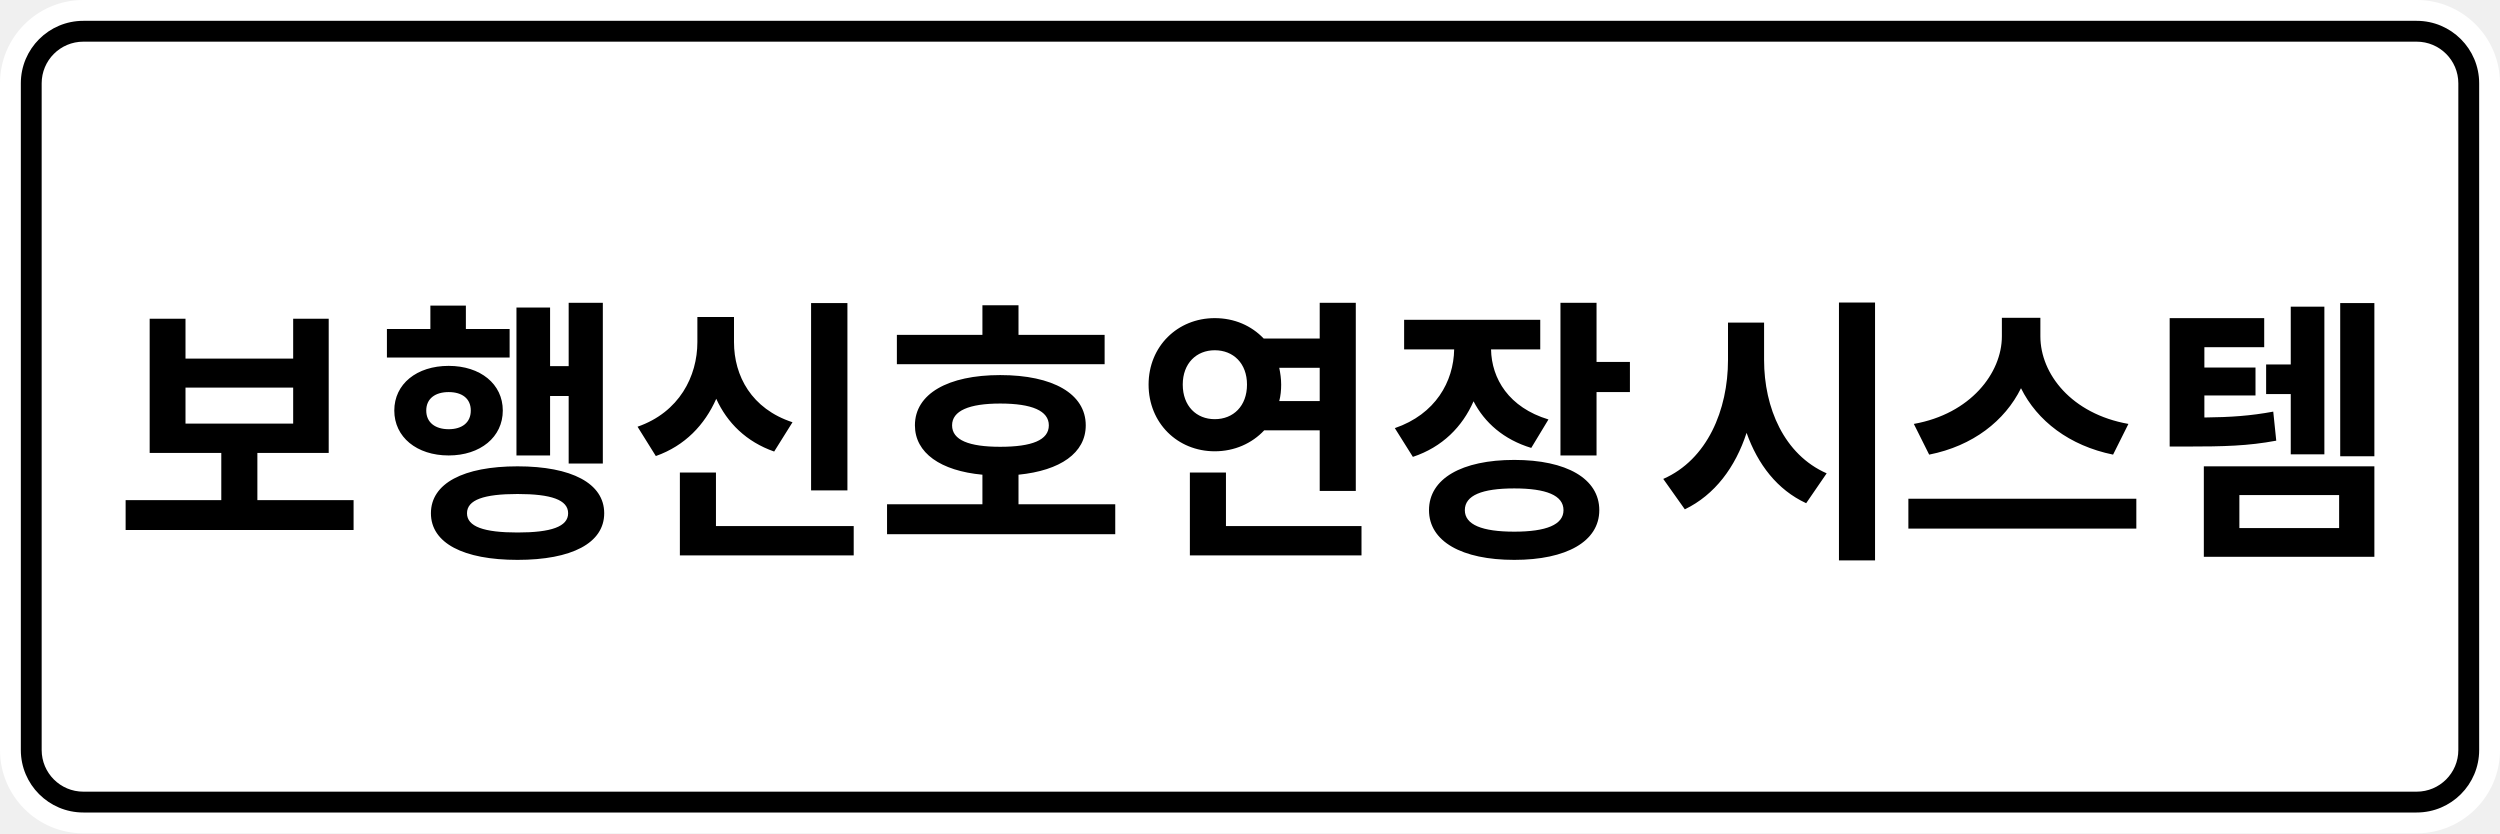
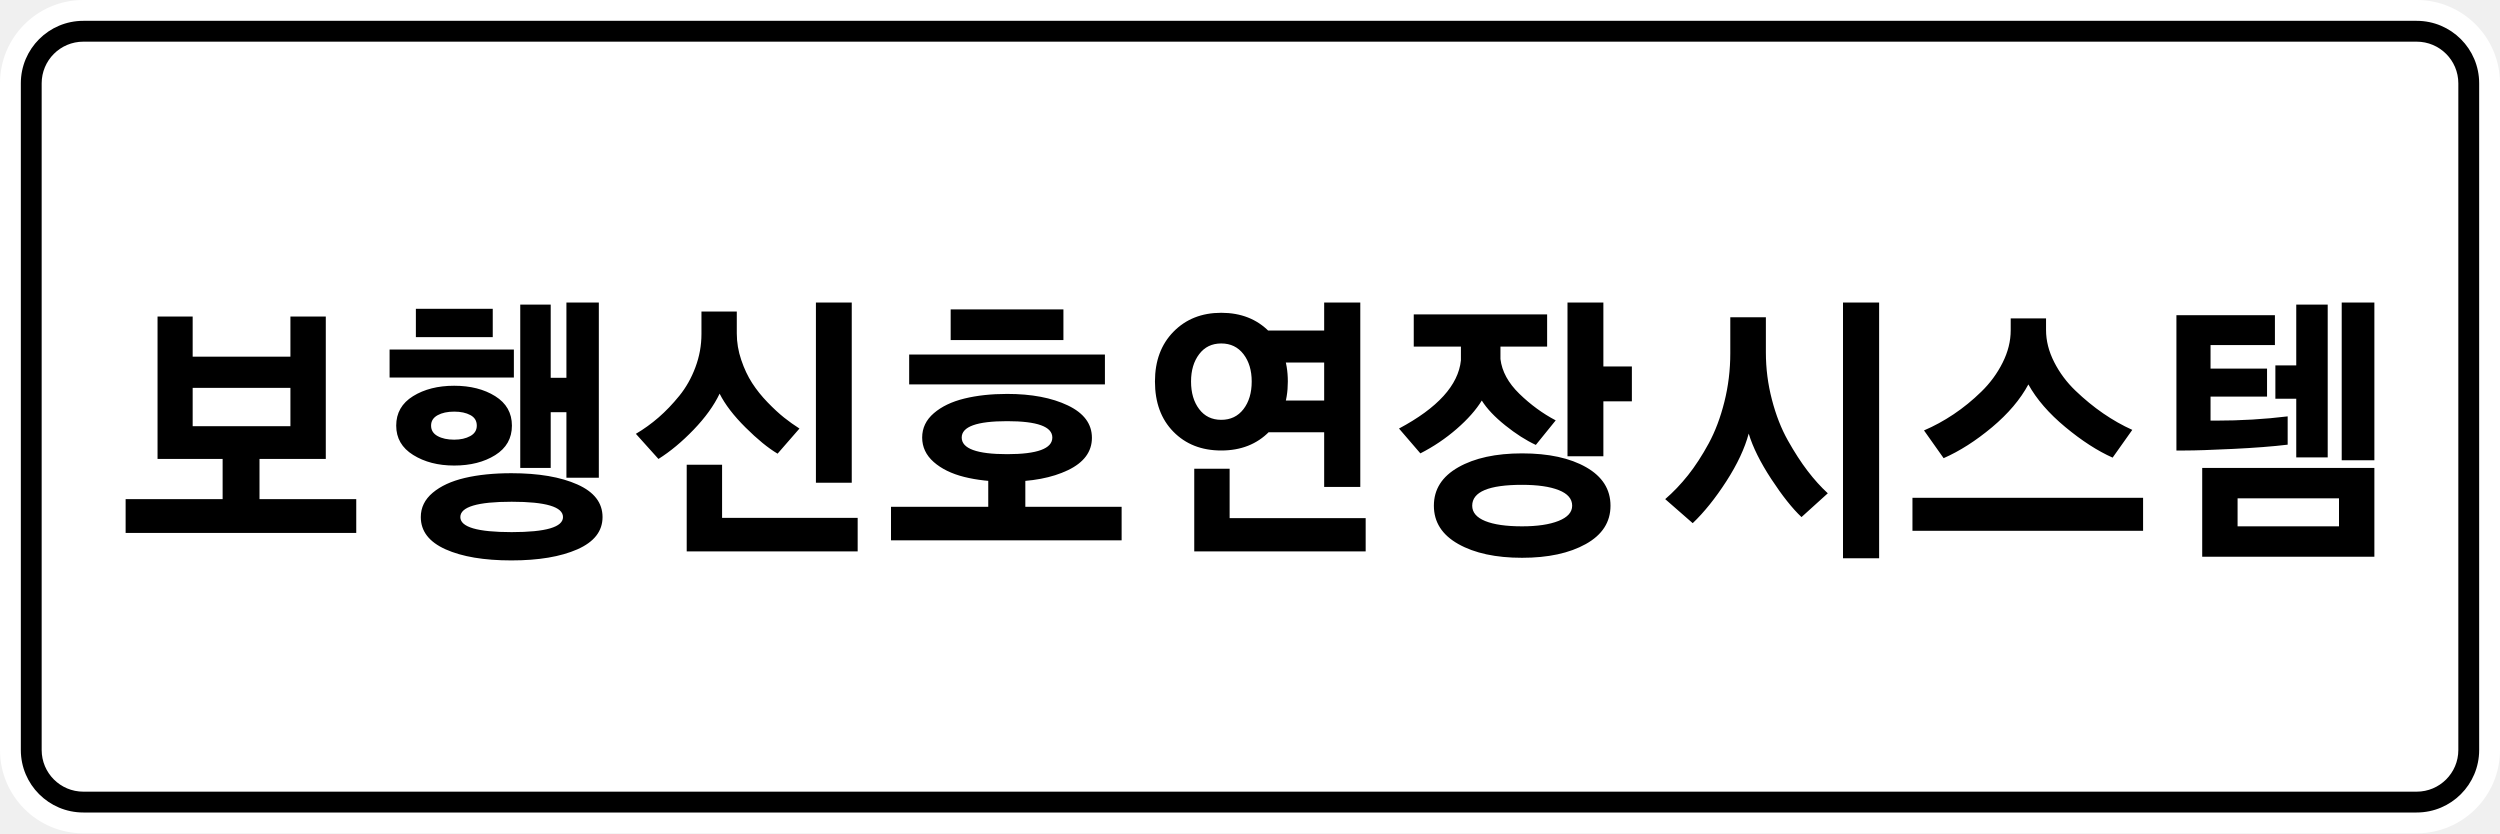
<svg xmlns="http://www.w3.org/2000/svg" viewBox="0 0 600 200">
  <path fill="#ffffff" d="M20 0H580A20 20 0 0 1 600 20V180A20 20 0 0 1 580 200H20A20 20 0 0 1 0 180V20A20 20 0 0 1 20 0Z" />
  <path fill="#000000" fill-rule="evenodd" d="M20 5H580A15 15 0 0 1 595 20V180A15 15 0 0 1 580 195H20A15 15 0 0 1 5 180V20A15 15 0 0 1 20 5ZM20 10H580A10 10 0 0 1 590 20V180A10 10 0 0 1 580 190H20A10 10 0 0 1 10 180V20A10 10 0 0 1 20 10Z" />
-   <path fill="#000000" d="M44.52 93.03H70.36V101.67H44.52ZM61.77 120.03V108.71H78.89V76.49H70.36V86.07H44.52V76.49H35.92V108.71H53.11V120.03H30.15V127.2H84.86V120.03ZM132.02 95.04H136.48V111.25H144.68V72.67H136.48V87.87H132.02V73.81H123.95V109.31H132.02ZM122.31 78.96H111.81V73.34H103.29V78.96H92.86V85.8H122.31ZM102.3 98.53C102.3 95.65 104.47 94.1 107.68 94.1C110.9 94.1 112.99 95.65 112.99 98.53C112.99 101.41 110.9 103.01 107.68 103.01C104.47 103.01 102.3 101.41 102.3 98.53ZM120.67 98.53C120.67 92.16 115.29 87.81 107.68 87.81C100.01 87.81 94.63 92.16 94.63 98.53C94.63 104.89 100.01 109.31 107.68 109.31C115.29 109.31 120.67 104.89 120.67 98.53ZM124.21 127.8C116.14 127.8 112.08 126.39 112.08 123.18C112.08 119.96 116.14 118.56 124.21 118.56C132.28 118.56 136.35 119.96 136.35 123.18C136.35 126.39 132.28 127.8 124.21 127.8ZM124.21 111.92C111.22 111.92 103.42 116.01 103.42 123.18C103.42 130.35 111.22 134.37 124.21 134.37C137.2 134.37 145.01 130.35 145.01 123.18C145.01 116.01 137.2 111.92 124.21 111.92ZM203.38 72.73H194.66V117.69H203.38ZM190.2 101.34C180.36 98.12 176.16 90.22 176.16 82.11V76.08H167.37V82.11C167.37 90.29 163.04 98.93 153.01 102.41L157.4 109.45C164.42 106.97 169.14 101.94 171.9 95.71C174.52 101.47 179.11 106.03 185.8 108.37ZM171.83 126.26V113.4H163.17V133.29H204.89V126.26ZM265.11 80.37H244.44V73.27H235.78V80.37H215.25V87.41H265.11ZM228.5 102.08C228.5 98.59 232.57 96.85 240.05 96.85C247.66 96.85 251.72 98.59 251.72 102.08C251.72 105.63 247.66 107.23 240.05 107.23C232.57 107.23 228.5 105.63 228.5 102.08ZM244.44 121.03V113.93C254.48 112.93 260.58 108.71 260.58 102.08C260.58 94.51 252.71 90.02 240.05 90.02C227.52 90.02 219.58 94.51 219.58 102.08C219.58 108.71 225.75 113 235.78 113.93V121.03H212.89V128.2H267.66V121.03ZM283.86 92.3C283.86 87.2 287.14 84.06 291.54 84.06C296 84.06 299.28 87.2 299.28 92.3C299.28 97.45 296 100.6 291.54 100.6C287.14 100.6 283.86 97.45 283.86 92.3ZM316.73 88.28V96.25H307.02C307.35 95.04 307.48 93.64 307.48 92.3C307.48 90.89 307.28 89.55 307.02 88.28ZM316.73 103.28V117.82H325.39V72.67H316.73V81.24H303.28C300.33 78.16 296.26 76.35 291.54 76.35C282.62 76.35 275.66 83.12 275.66 92.3C275.66 101.54 282.62 108.31 291.54 108.31C296.26 108.31 300.46 106.43 303.41 103.28ZM294.23 126.26V113.4H285.57V133.29H326.76V126.26ZM371.63 100.67C362.12 97.79 357.98 90.89 357.85 83.85H369.66V76.75H336.99V83.85H349C348.87 91.56 344.54 99.4 334.76 102.75L339.09 109.65C346.18 107.3 350.97 102.41 353.65 96.31C356.28 101.41 360.87 105.49 367.5 107.5ZM363.43 127.6C355.69 127.6 351.56 125.93 351.56 122.44C351.56 118.89 355.69 117.22 363.43 117.22C371.1 117.22 375.24 118.89 375.24 122.44C375.24 125.93 371.1 127.6 363.43 127.6ZM363.43 110.38C350.83 110.38 342.96 114.87 342.96 122.44C342.96 129.94 350.83 134.37 363.43 134.37C375.96 134.37 383.83 129.94 383.83 122.44C383.83 114.87 375.96 110.38 363.43 110.38ZM383.17 86.87V72.67H374.51V109.31H383.17V94.1H391.18V86.87ZM423.38 77.42H414.72V86.4C414.72 98.39 409.74 110.32 399.18 114.94L404.36 122.24C411.57 118.76 416.49 112.12 419.18 103.88C421.87 111.45 426.53 117.55 433.48 120.77L438.4 113.6C428.17 109.11 423.38 97.86 423.38 86.4ZM441.35 72.6V134.5H450.01V72.6ZM510.82 101.74C497.17 99.33 489.69 89.75 489.69 80.71V76.28H480.45V80.71C480.45 89.55 472.9 99.33 459.32 101.74L463 109.11C473.49 107.03 481.17 101 485.04 93.17C488.91 101 496.65 106.97 507.14 109.11ZM458.01 119.69V126.86H512.72V119.69ZM549.78 109.04H557.85V73.6H549.78V87.47H543.87V94.57H549.78ZM545.58 98.79C540.14 99.8 535.41 100.13 529.05 100.2V94.91H541.32V88.21H529.05V83.32H543.41V76.35H520.72V107.17H524.85C533.77 107.17 539.48 107.03 546.3 105.76ZM537.45 118.82H561.39V126.73H537.45ZM528.92 133.63H569.85V111.92H528.92ZM561.65 72.73V109.51H569.85V72.73Z" />
+   <path fill="#000000" d="M30.15 127.9V119.79H53.43V105.71H62.28V119.79H85.5V127.9ZM37.81 110.15V75.96H46.24V85.6H69.7V75.96H78.19V110.15ZM46.24 102.28H69.7V93.09H46.24ZM100.99 124.1Q100.99 120.67 103.85 118.26Q106.71 115.85 111.54 114.71Q116.37 113.57 122.74 113.57Q132.52 113.57 138.57 116.27Q144.61 118.96 144.61 124.1Q144.61 129.17 138.57 131.84Q132.52 134.5 122.74 134.5Q112.89 134.5 106.94 131.84Q100.99 129.17 100.99 124.1ZM110.48 124.1Q110.48 127.71 122.8 127.71Q135.12 127.71 135.12 124.1Q135.12 120.42 122.8 120.42Q110.48 120.42 110.48 124.1ZM124.86 112.3V73.11H132.17V90.68H135.94V72.6H143.72V114.65H135.94V98.92H132.17V112.3ZM99.81 80.91V74.12H118.26V80.91ZM93.5 90.61V83.89H123.33V90.61ZM95.09 102.15Q95.09 97.59 99.13 95.08Q103.17 92.58 109 92.58Q114.84 92.58 118.85 95.08Q122.86 97.59 122.86 102.15Q122.86 106.72 118.85 109.23Q114.84 111.73 109 111.73Q103.23 111.73 99.16 109.19Q95.09 106.66 95.09 102.15ZM103.46 102.15Q103.46 103.8 105.03 104.66Q106.59 105.52 109 105.52Q111.3 105.52 112.86 104.66Q114.43 103.8 114.43 102.15Q114.43 100.44 112.89 99.62Q111.36 98.79 109 98.79Q106.59 98.79 105.03 99.65Q103.46 100.51 103.46 102.15ZM164.81 132.34V111.54H173.3V124.29H205.84V132.34ZM195.82 115.85V72.6H204.42V115.85ZM152.61 104.12Q155.5 102.41 158.06 100.19Q160.62 97.97 163.04 94.99Q165.46 92.01 166.9 88.14Q168.35 84.27 168.35 80.15V74.76H176.83V80.02Q176.83 83.25 177.9 86.39Q178.96 89.53 180.52 91.94Q182.08 94.35 184.23 96.57Q186.38 98.79 188.18 100.22Q189.98 101.65 191.87 102.85L186.62 108.88Q183.2 106.85 178.93 102.6Q174.65 98.35 172.71 94.48Q170.65 98.79 166.46 103.14Q162.28 107.48 158.03 110.15ZM213.84 129.68V121.63H237.18V111.67H246.08V121.63H269.19V129.68ZM228.16 81.61V74.25H255.22V81.61ZM218.2 92.26V85.09H265.18V92.26ZM221.32 105.01Q221.32 101.58 224.12 99.17Q226.92 96.76 231.46 95.65Q236 94.54 241.72 94.54Q250.5 94.54 256.28 97.3Q262.06 100.06 262.06 105.07Q262.06 110.08 256.31 112.84Q250.56 115.6 241.72 115.6Q235.94 115.6 231.4 114.46Q226.86 113.32 224.09 110.88Q221.32 108.43 221.32 105.01ZM230.81 105.01Q230.81 109 241.72 109Q252.56 109 252.56 105.01Q252.56 101.08 241.72 101.08Q230.81 101.08 230.81 105.01ZM286.62 132.34V112.49H295.11V124.35H327.76V132.34ZM304.13 103.74V96.13H317.8V87H304.13V79.32H317.8V72.6H326.47V116.87H317.8V103.74ZM277.19 91.56Q277.19 84.14 281.64 79.61Q286.09 75.07 293.1 75.07Q300.18 75.07 304.63 79.61Q309.08 84.14 309.08 91.56Q309.08 99.05 304.63 103.58Q300.18 108.12 293.1 108.12Q286.03 108.12 281.61 103.61Q277.19 99.11 277.19 91.56ZM285.85 91.56Q285.85 95.62 287.8 98.19Q289.74 100.76 293.1 100.76Q296.46 100.76 298.44 98.19Q300.41 95.62 300.41 91.56Q300.41 87.57 298.44 85Q296.46 82.43 293.1 82.43Q289.74 82.43 287.8 85Q285.85 87.57 285.85 91.56ZM344.13 121.37Q344.13 115.47 350 112.14Q355.86 108.81 365.3 108.81Q374.85 108.81 380.68 112.14Q386.52 115.47 386.52 121.37Q386.52 127.27 380.59 130.57Q374.67 133.87 365.3 133.87Q355.86 133.87 350 130.57Q344.13 127.27 344.13 121.37ZM353.33 121.37Q353.33 123.78 356.45 125.05Q359.58 126.32 365.3 126.32Q370.78 126.32 374.05 125.02Q377.32 123.72 377.32 121.37Q377.32 118.9 374.11 117.63Q370.9 116.36 365.3 116.36Q353.33 116.36 353.33 121.37ZM376.2 109.51V72.6H384.81V87.95H391.65V96.32H384.81V109.51ZM335.76 102.85Q349.68 95.43 350.62 86.49V83.19H339.3V75.45H371.31V83.19H360.11V86.17Q360.64 90.61 364.65 94.51Q368.66 98.41 373.37 100.89L368.6 106.78Q365.06 105.14 361.26 102.09Q357.46 99.05 355.63 96.13Q353.57 99.49 349.59 102.95Q345.61 106.4 340.89 108.81ZM442.32 133.99V72.6H450.99V133.99ZM399.65 119.79Q402.53 117.31 405.13 114.05Q407.72 110.78 410.08 106.44Q412.44 102.09 413.85 96.45Q415.27 90.8 415.27 84.78V76.15H423.81V84.59Q423.81 90.36 425.26 95.91Q426.7 101.46 429.09 105.71Q431.48 109.96 433.83 113.03Q436.19 116.11 438.67 118.39L432.36 124.1Q429.06 120.99 425.11 114.97Q421.16 108.94 419.69 104.06Q418.27 109.38 414.32 115.51Q410.37 121.63 406.25 125.56ZM458.99 127.4V119.47H514.34V127.4ZM461.76 103.3Q465.35 101.77 468.86 99.43Q472.37 97.08 475.52 94Q478.68 90.93 480.62 87.06Q482.57 83.19 482.57 79.26V76.41H491.05V79.2Q491.05 83.06 493 86.9Q494.95 90.74 498.13 93.78Q501.31 96.83 504.76 99.21Q508.21 101.58 511.75 103.17L507.03 109.83Q501.61 107.42 495.68 102.5Q489.76 97.59 486.81 92.26Q483.92 97.65 478.09 102.54Q472.25 107.42 466.47 109.96ZM528.53 133.61V112.3H569.85V133.61ZM537.02 126.32H561.36V119.6H537.02ZM562.01 110.46V72.6H569.85V110.46ZM546.09 95.69V87.69H551.1V73.11H558.65V109.77H551.1V95.69ZM522.34 108.12V75.64H545.98V82.81H530.53V88.46H544.09V95.18H530.53V100.95H531.77Q540.73 100.95 549.04 99.93V106.72Q543.74 107.36 535.9 107.74Q528.06 108.12 524.4 108.12Z" />
</svg>
